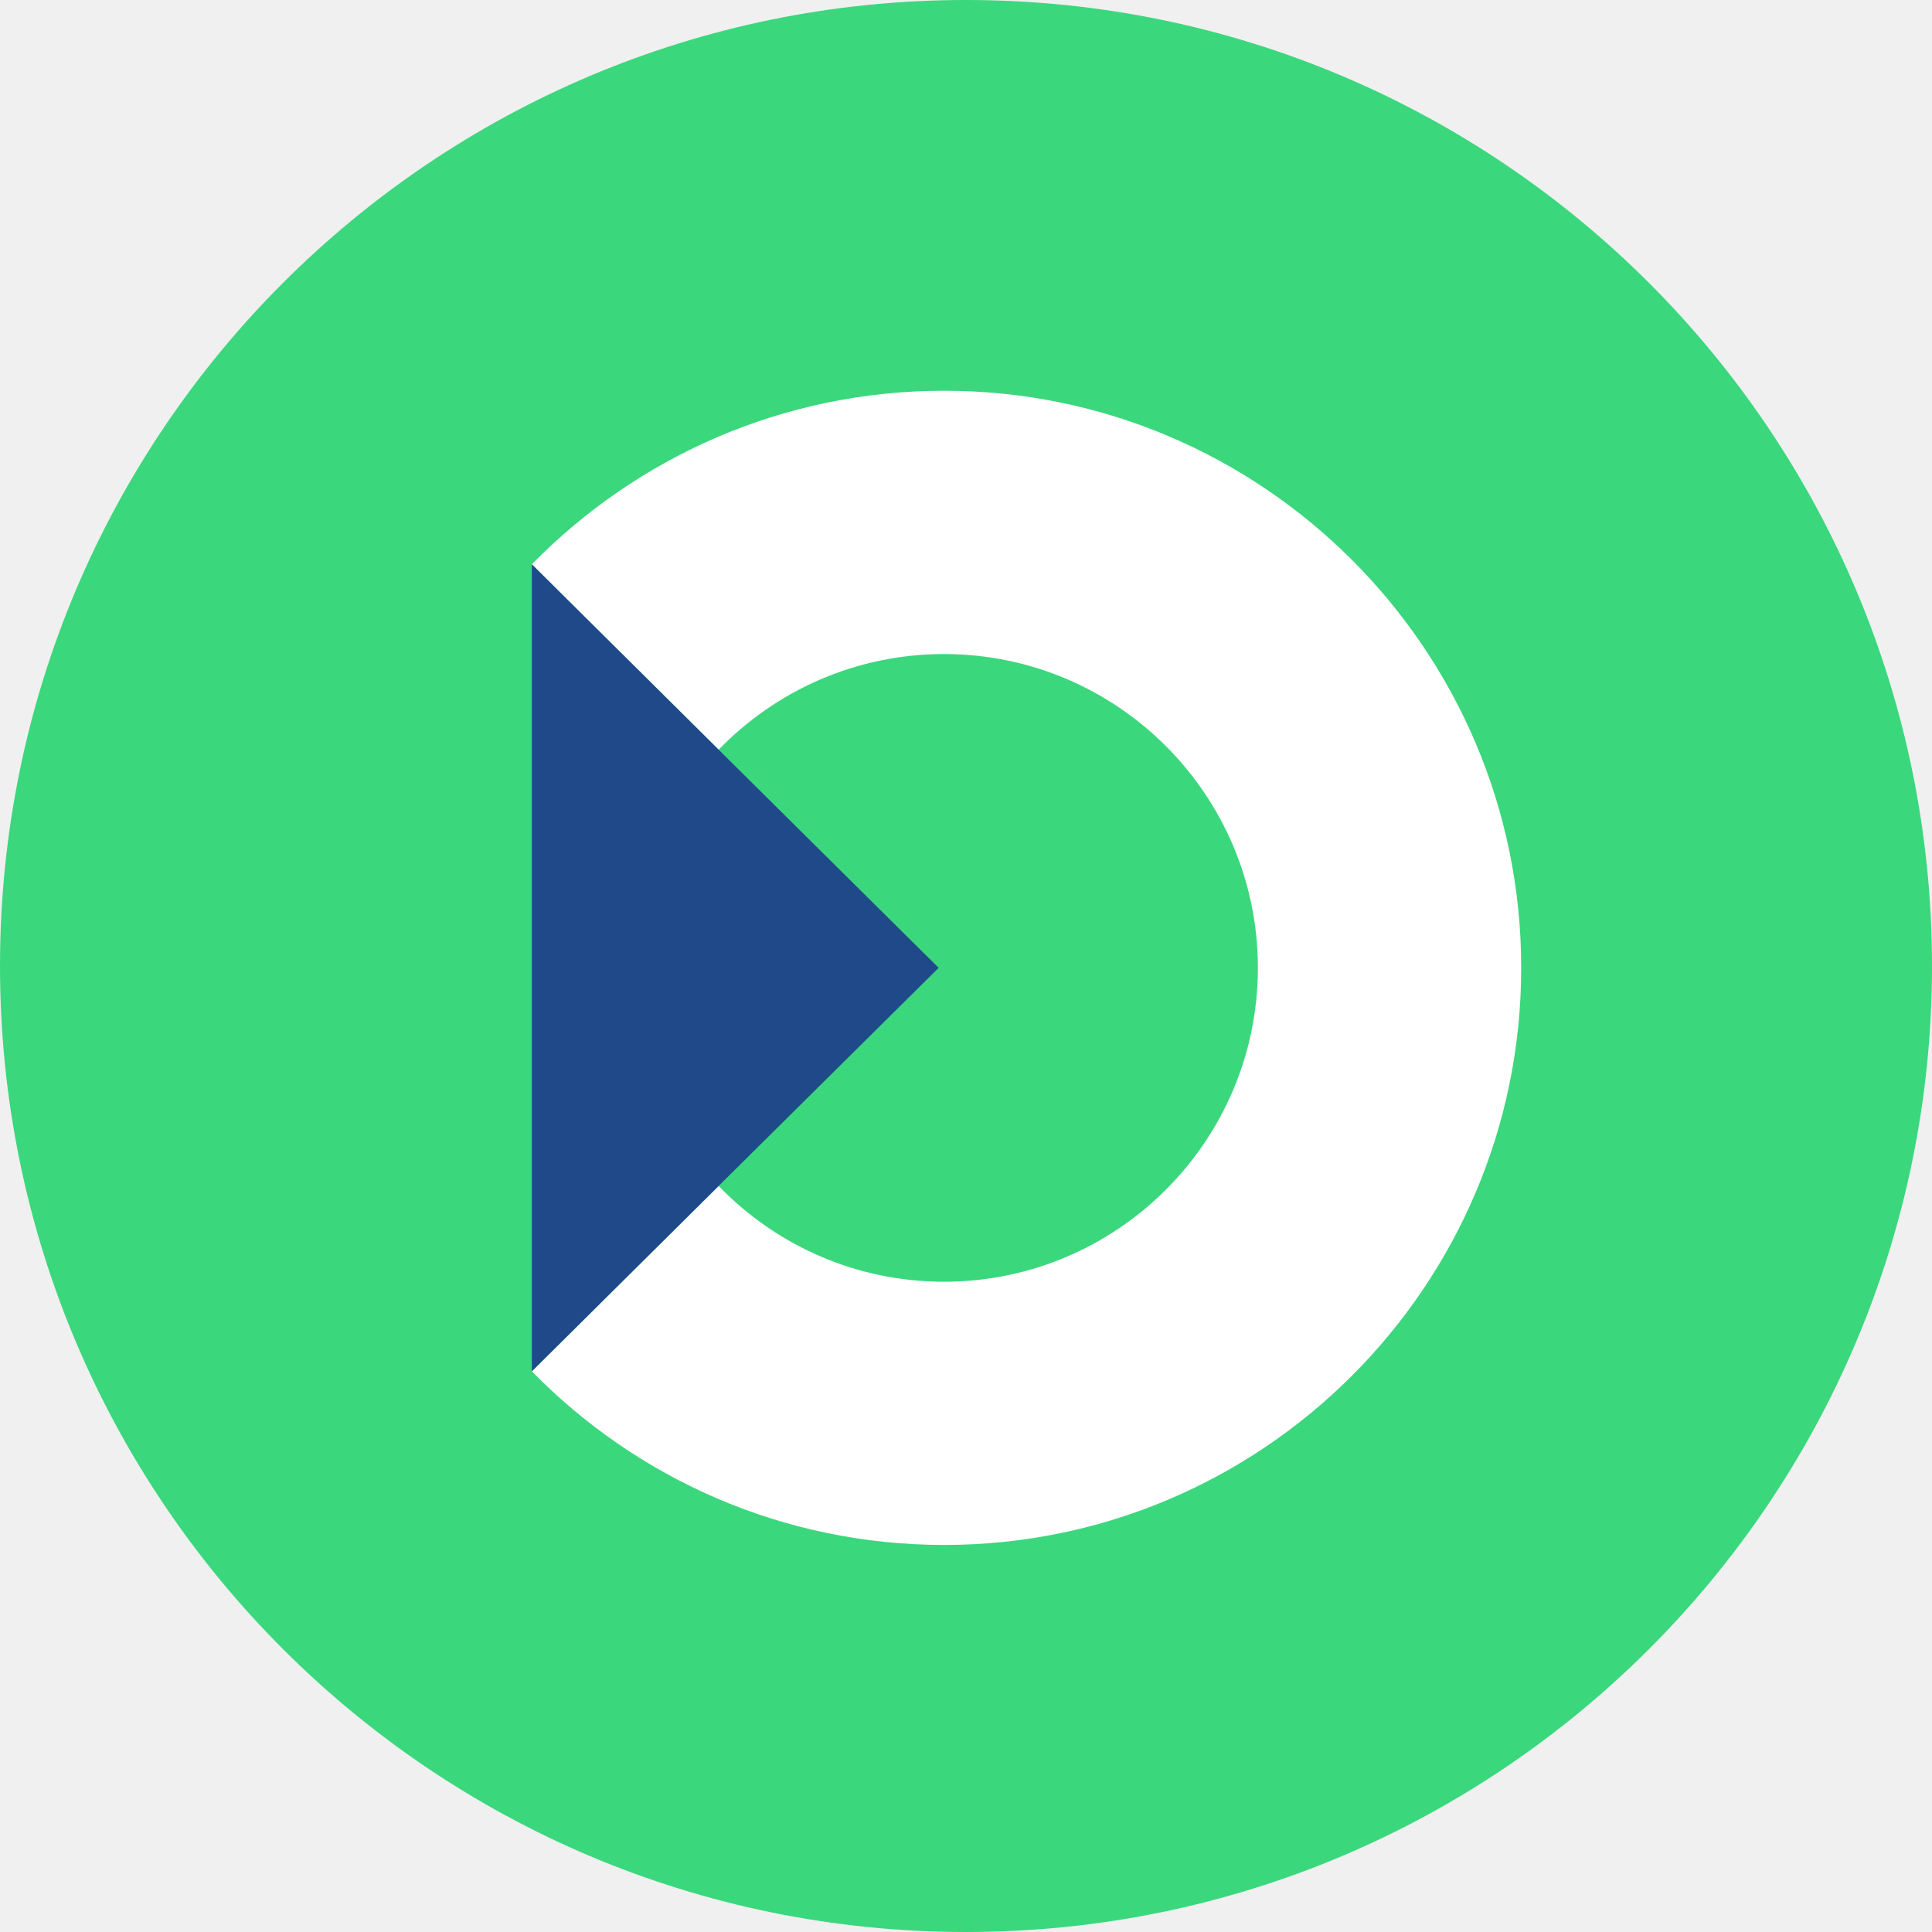
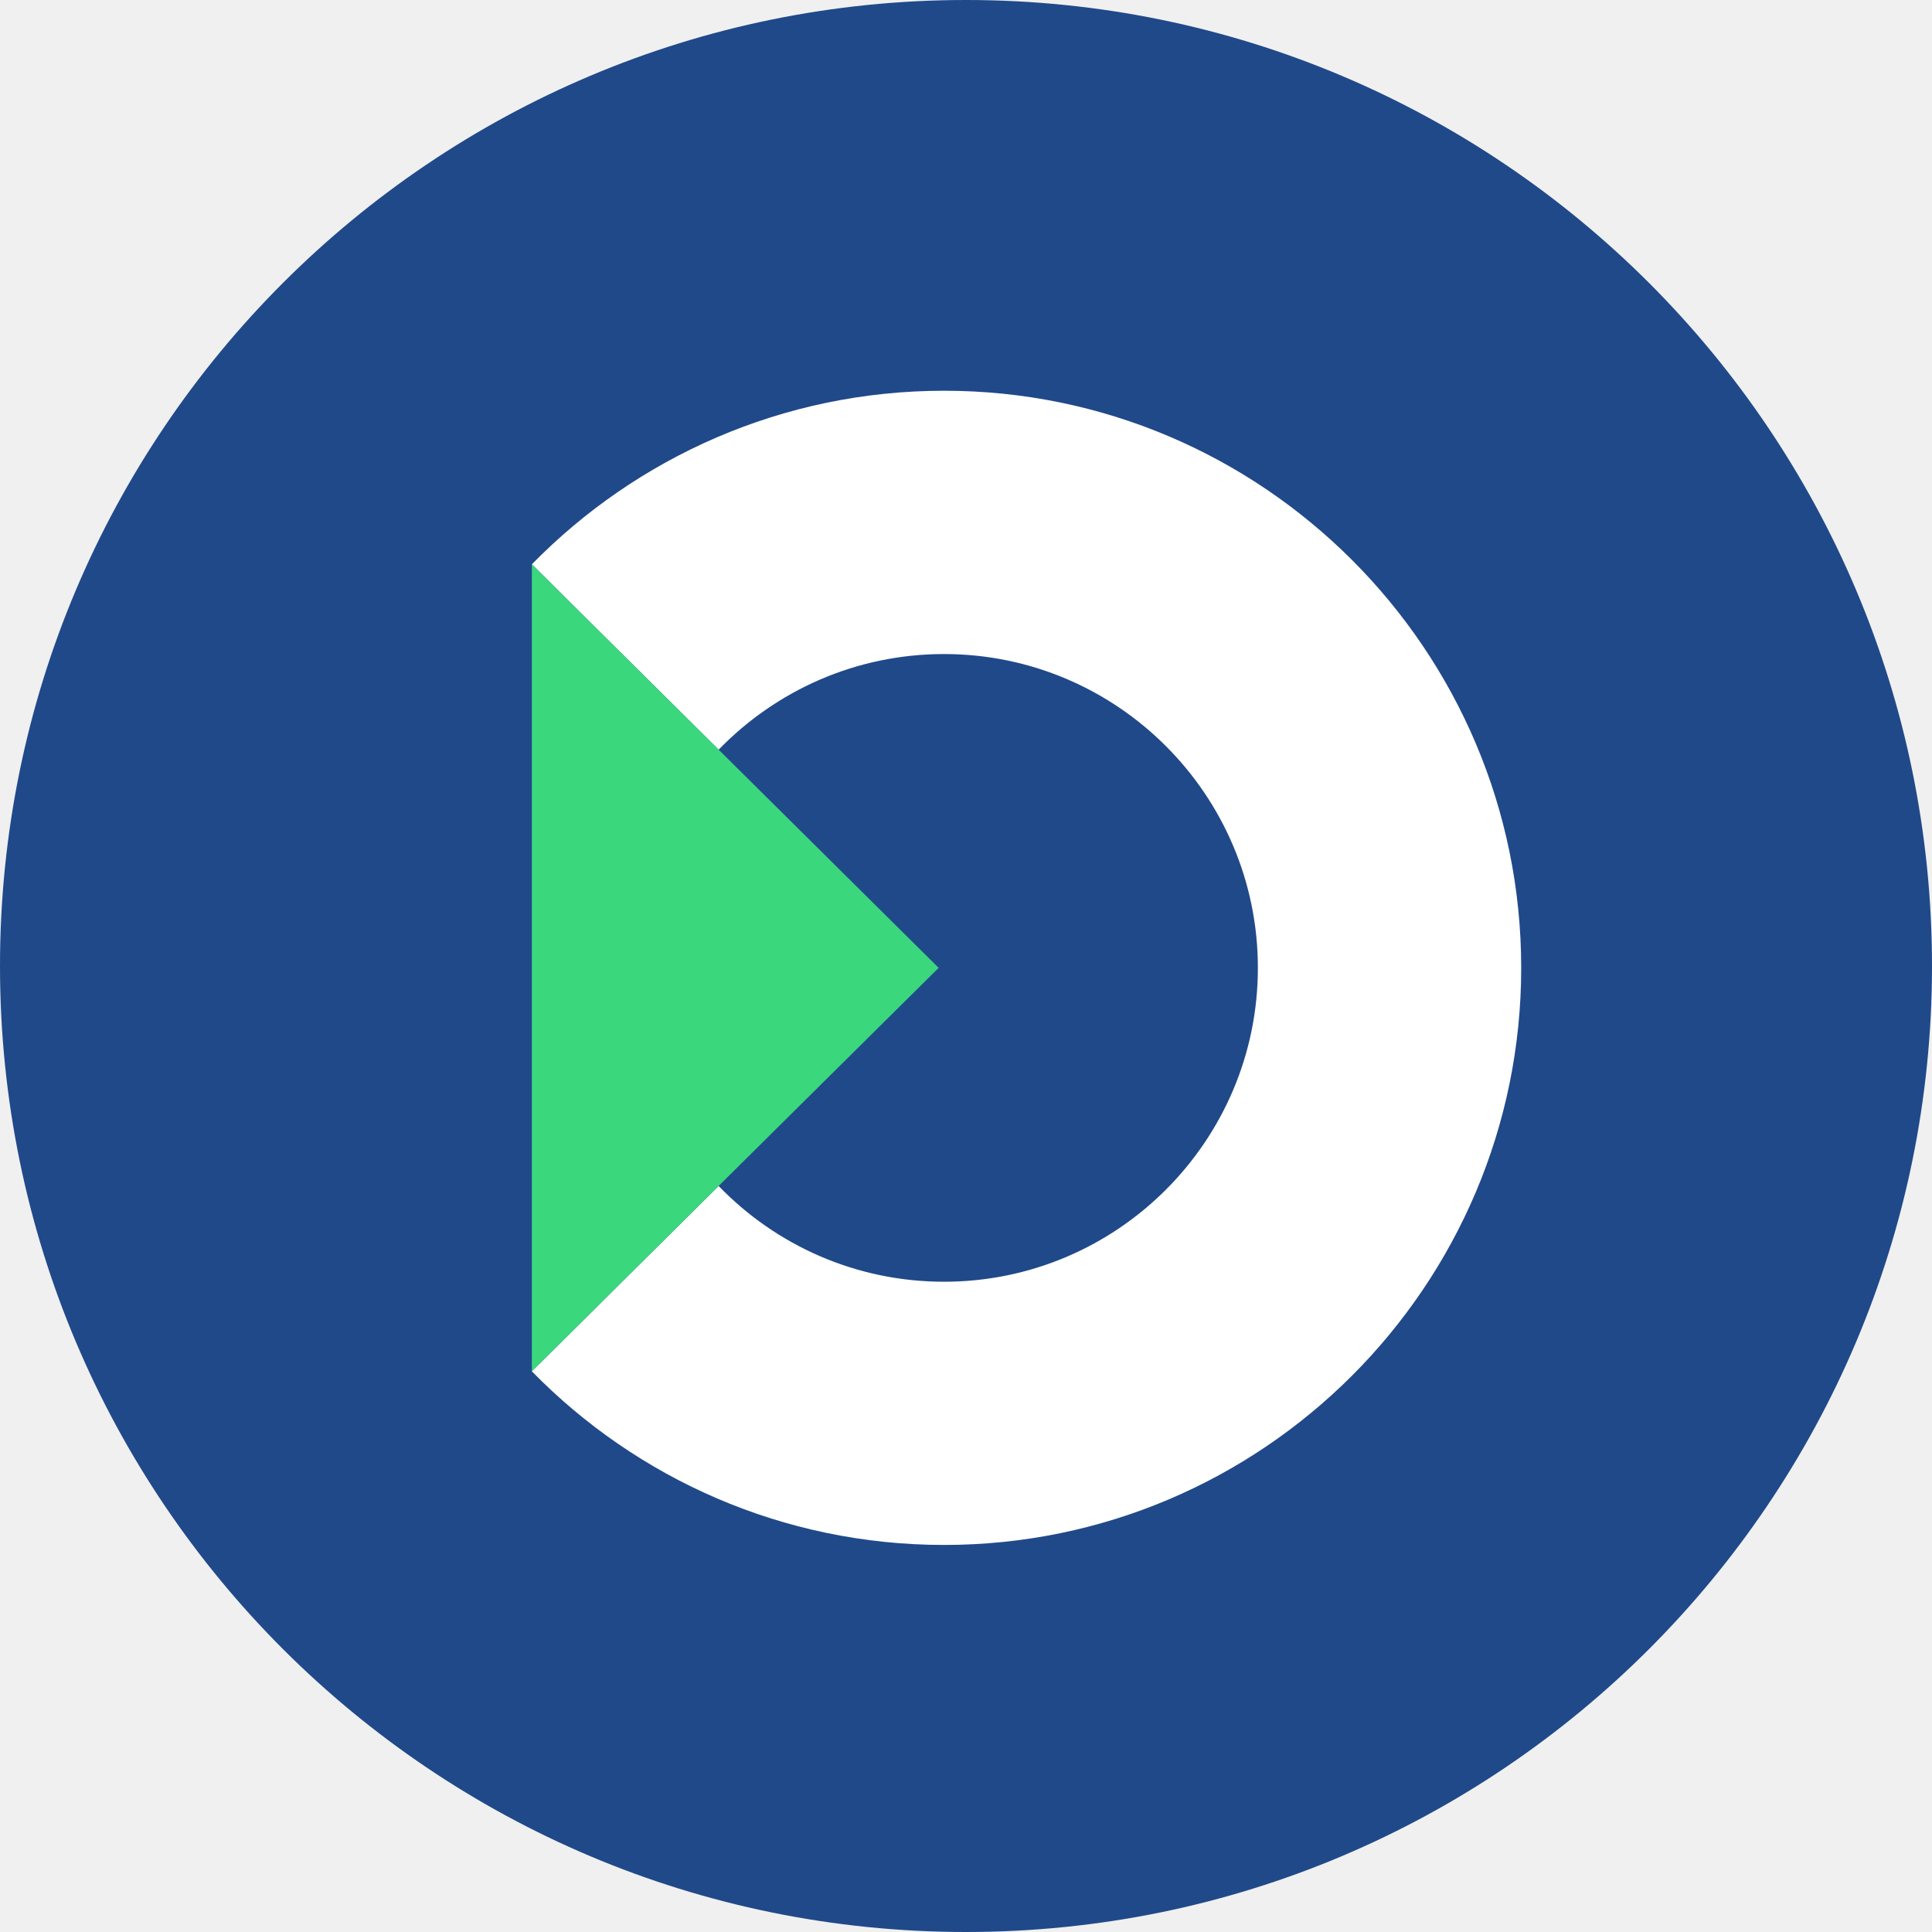
<svg xmlns="http://www.w3.org/2000/svg" width="178" height="178" viewBox="0 0 178 178" fill="none">
-   <circle cx="89" cy="89" r="89" fill="#3BD77D" />
-   <path d="M66.211 109.265L49 126.343C58.656 136.213 72.122 142.34 86.982 142.34C116.302 142.34 140.152 118.48 140.152 89.17C140.152 59.85 116.302 36 86.982 36C72.122 36 58.661 42.126 49 51.992L66.211 69.07C71.477 63.635 78.843 60.259 86.977 60.259C102.923 60.259 115.892 73.229 115.892 89.175C115.892 105.121 102.923 118.09 86.977 118.09C78.827 118.09 71.461 114.705 66.211 109.27V109.265Z" fill="white" />
-   <path d="M49 51.992V126.342L66.211 109.264L86.48 89.17L66.211 69.07L49 51.992Z" fill="#20498A" />
+   <circle cx="89" cy="89" r="89" fill="#20498A" />
+   <path d="M66.211 109.265L49 126.342C58.656 136.213 72.122 142.34 86.982 142.34C116.302 142.34 140.152 118.48 140.152 89.17C140.152 59.85 116.302 36 86.982 36C72.122 36 58.661 42.126 49 51.992L66.211 69.07C71.477 63.635 78.843 60.259 86.977 60.259C102.923 60.259 115.892 73.229 115.892 89.175C115.892 105.121 102.923 118.09 86.977 118.09C78.827 118.09 71.461 114.705 66.211 109.27V109.265Z" fill="white" />
+   <path d="M49 51.992V126.342L66.211 109.264L86.48 89.17L66.211 69.07L49 51.992Z" fill="#3BD77D" />
</svg>
